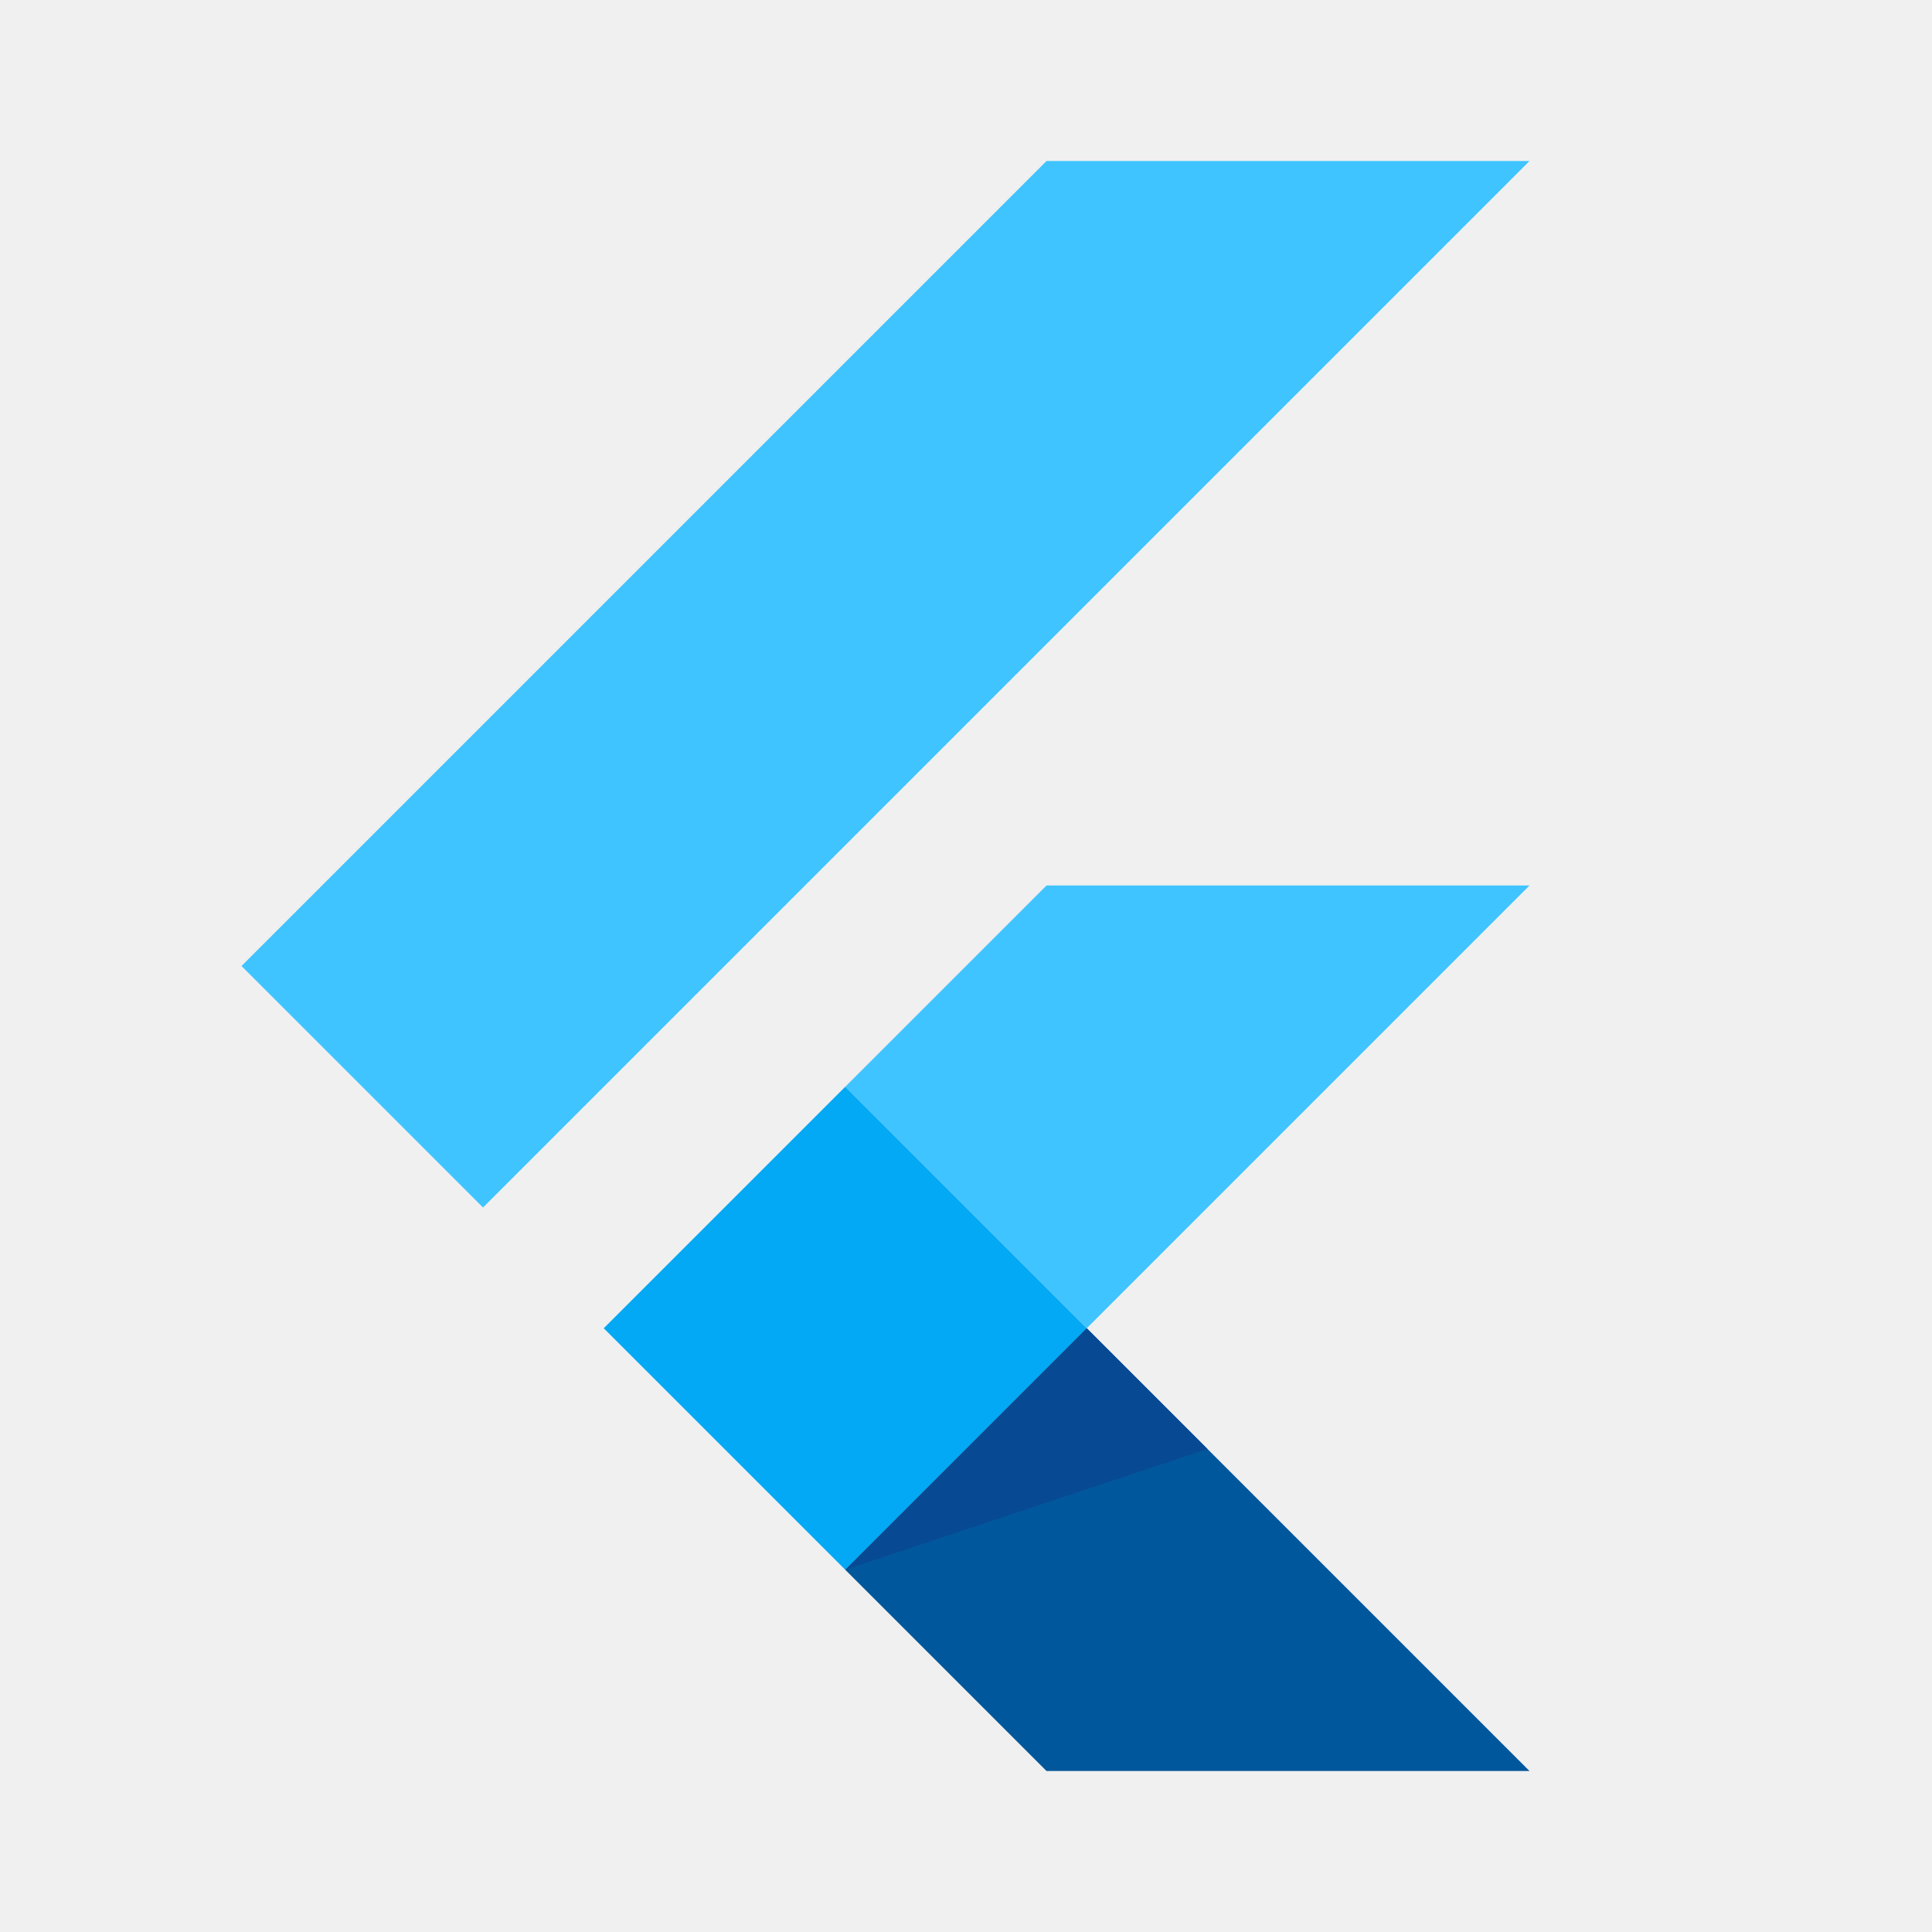
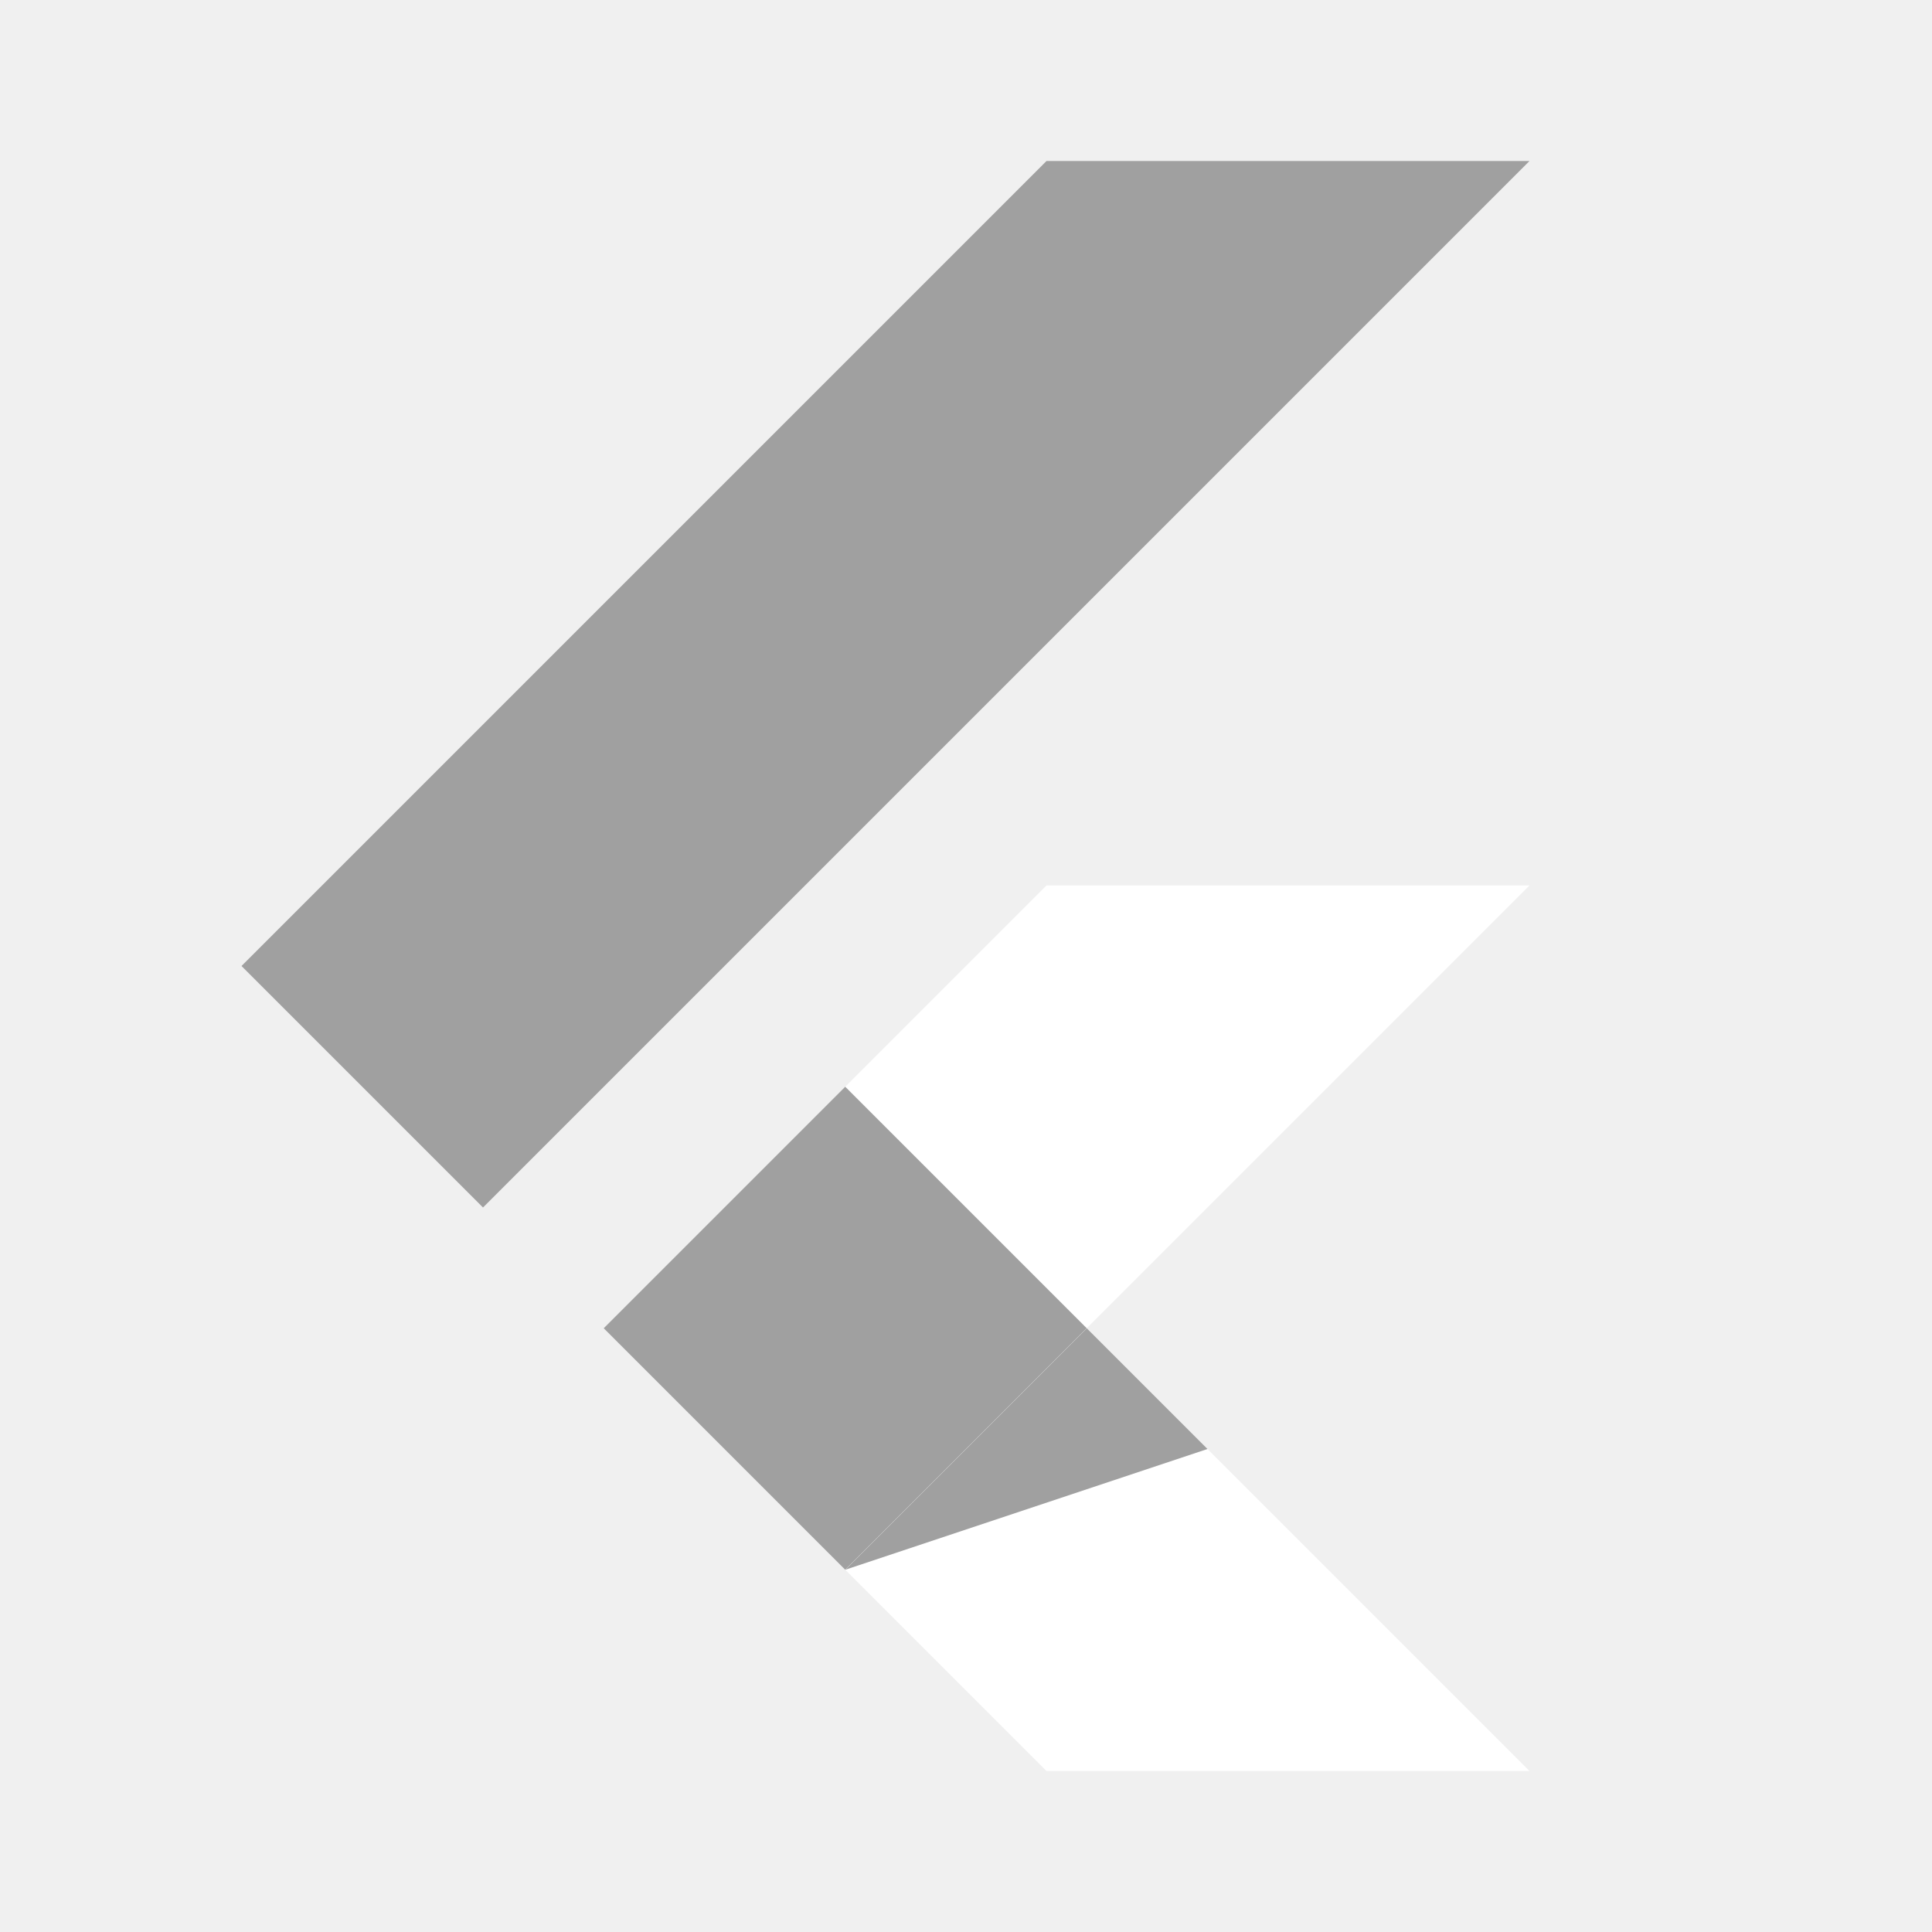
<svg xmlns="http://www.w3.org/2000/svg" viewBox="0 0 48 48" width="240px" height="240px">
-   <polygon fill="#40c4ff" points="26,4 6,24 12,30 38,4" />
-   <polygon fill="#40c4ff" points="38,22 27,33 21,27 26,22" />
-   <rect width="8.485" height="8.485" x="16.757" y="28.757" fill="#03a9f4" transform="rotate(-45.001 21 33)" />
-   <polygon fill="#01579b" points="38,44 26,44 21,39 27,33" />
-   <polygon fill="#084994" points="21,39 30,36 27,33" />
+   <polygon fill="#a0a0a0" points="26,4 6,24 12,30 38,4" />
+   <polygon fill="#fff" points="38,22 27,33 21,27 26,22" />
+   <rect width="8.485" height="8.485" x="16.757" y="28.757" fill="#a0a0a0" transform="rotate(-45.001 21 33)" />
+   <polygon fill="#fff" points="38,44 26,44 21,39 27,33" />
+   <polygon fill="#a0a0a0" points="21,39 30,36 27,33" />
</svg>
